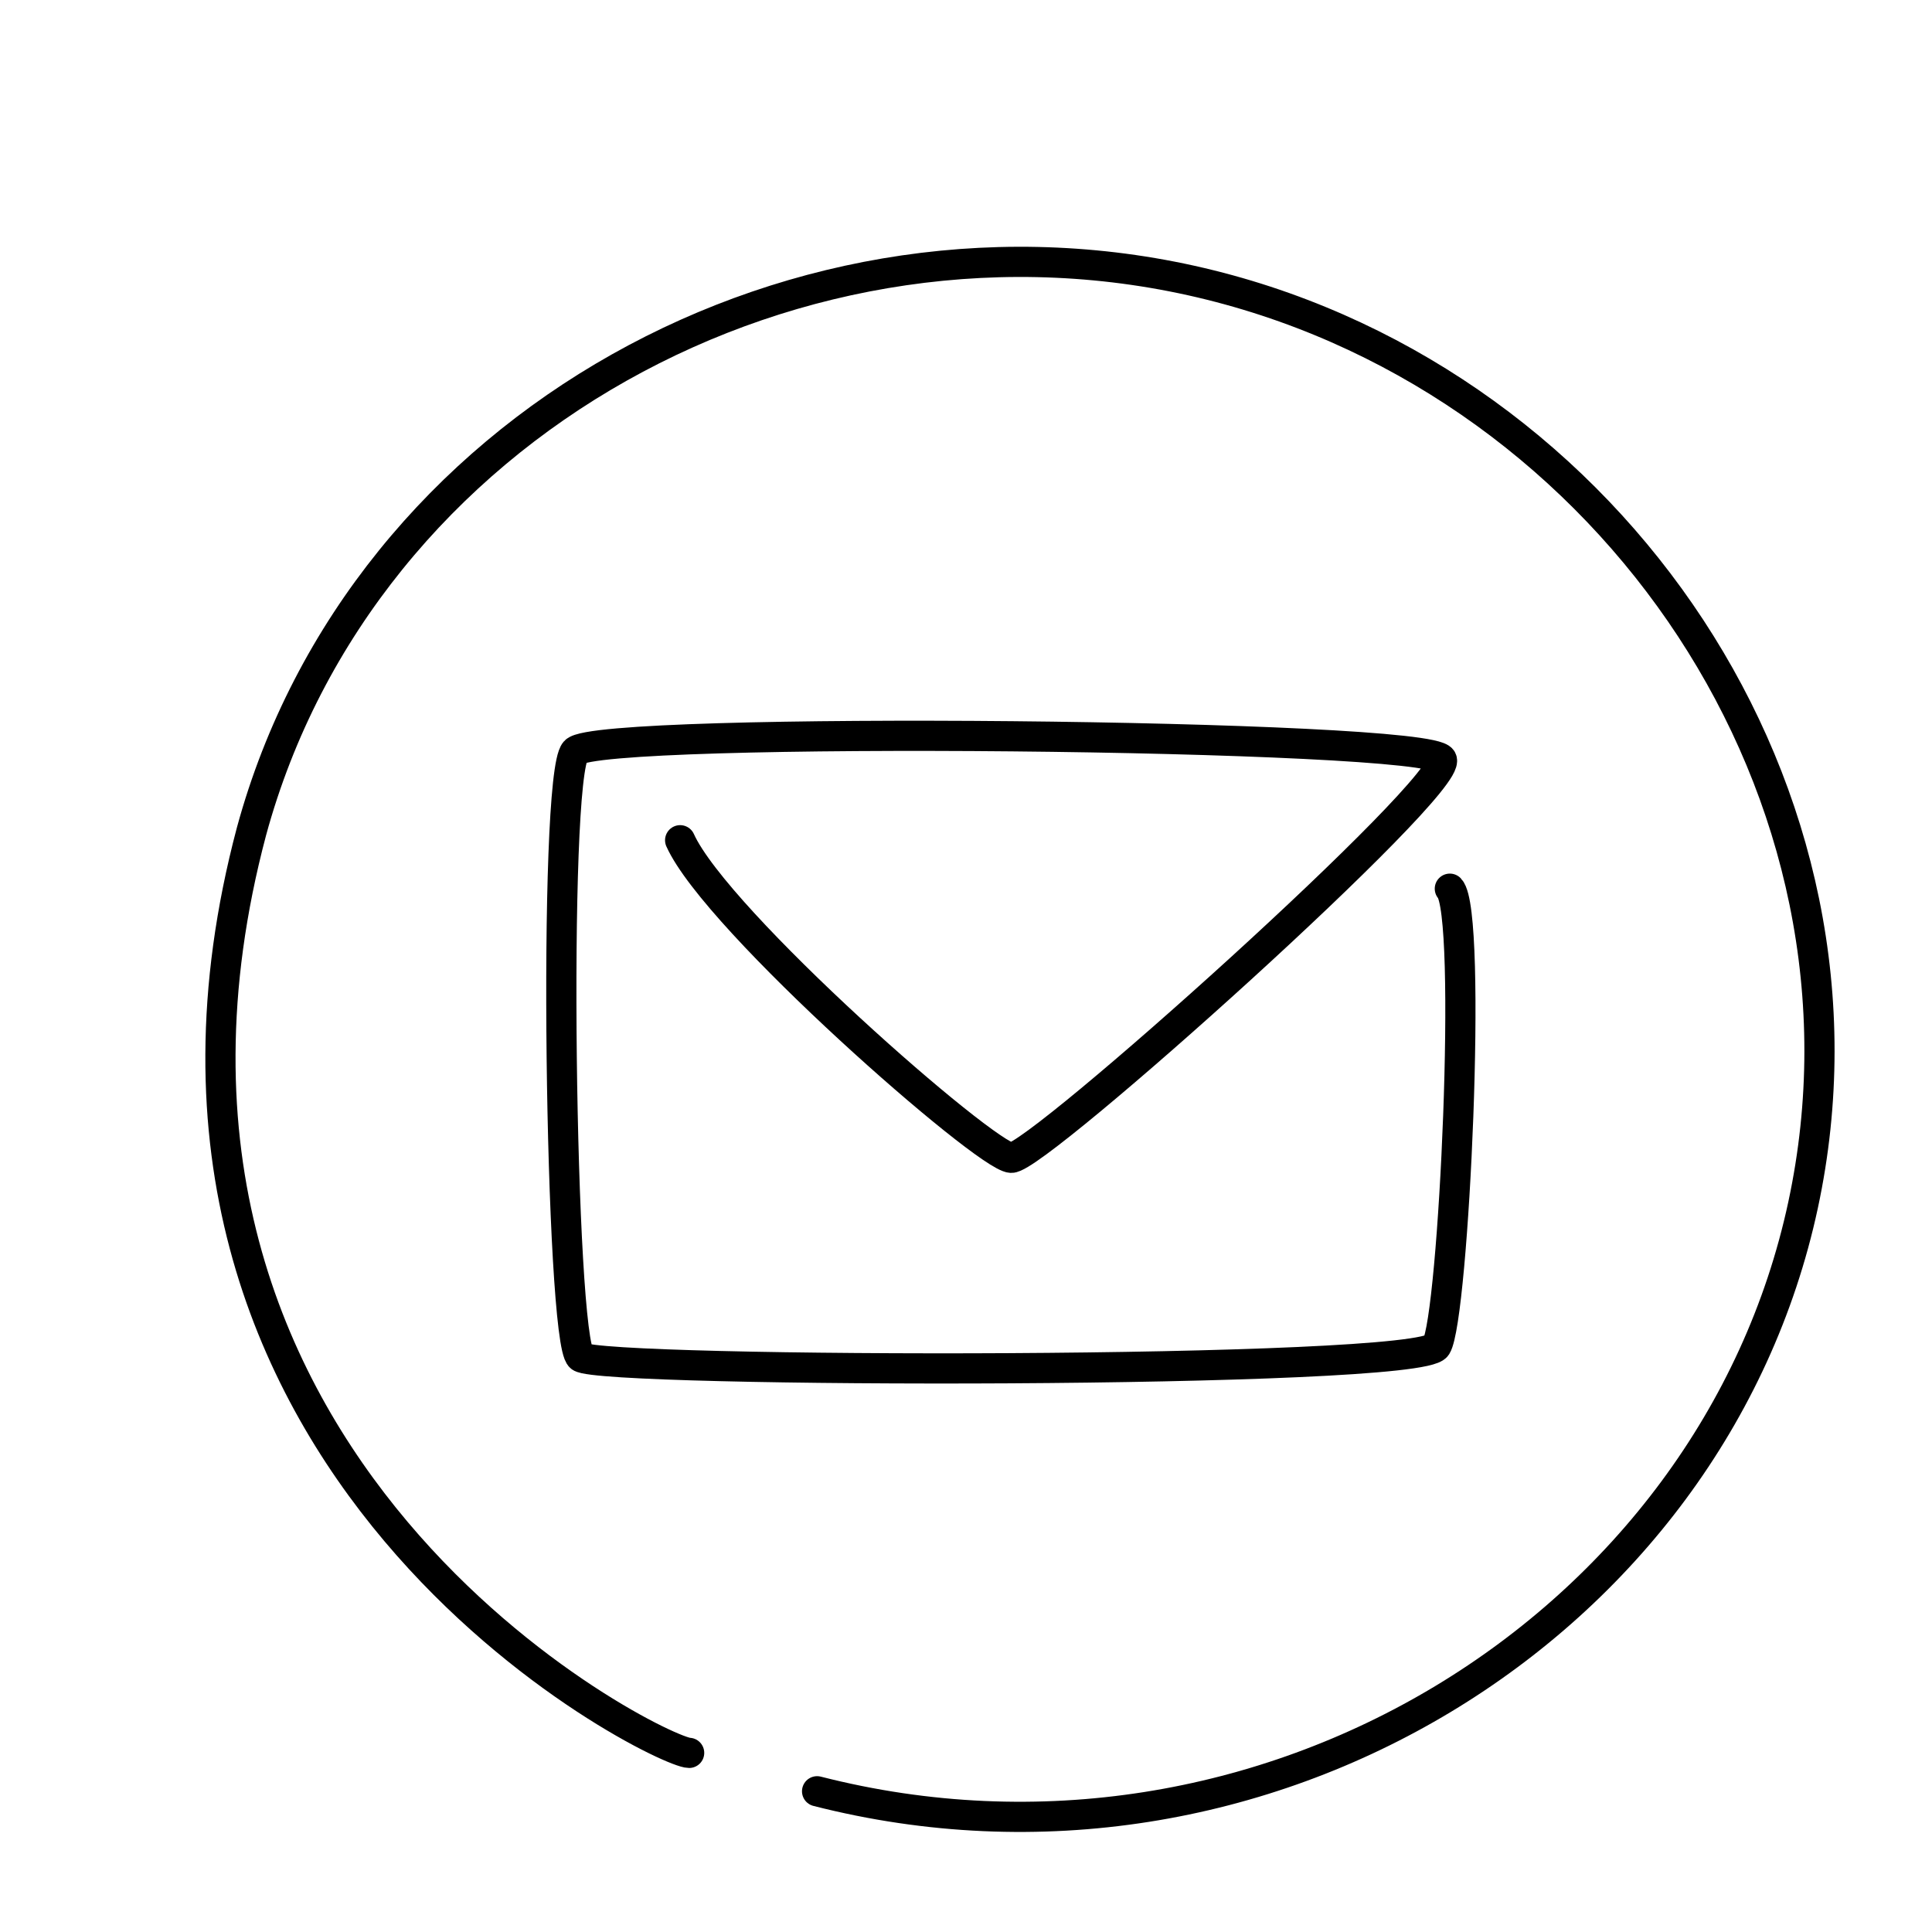
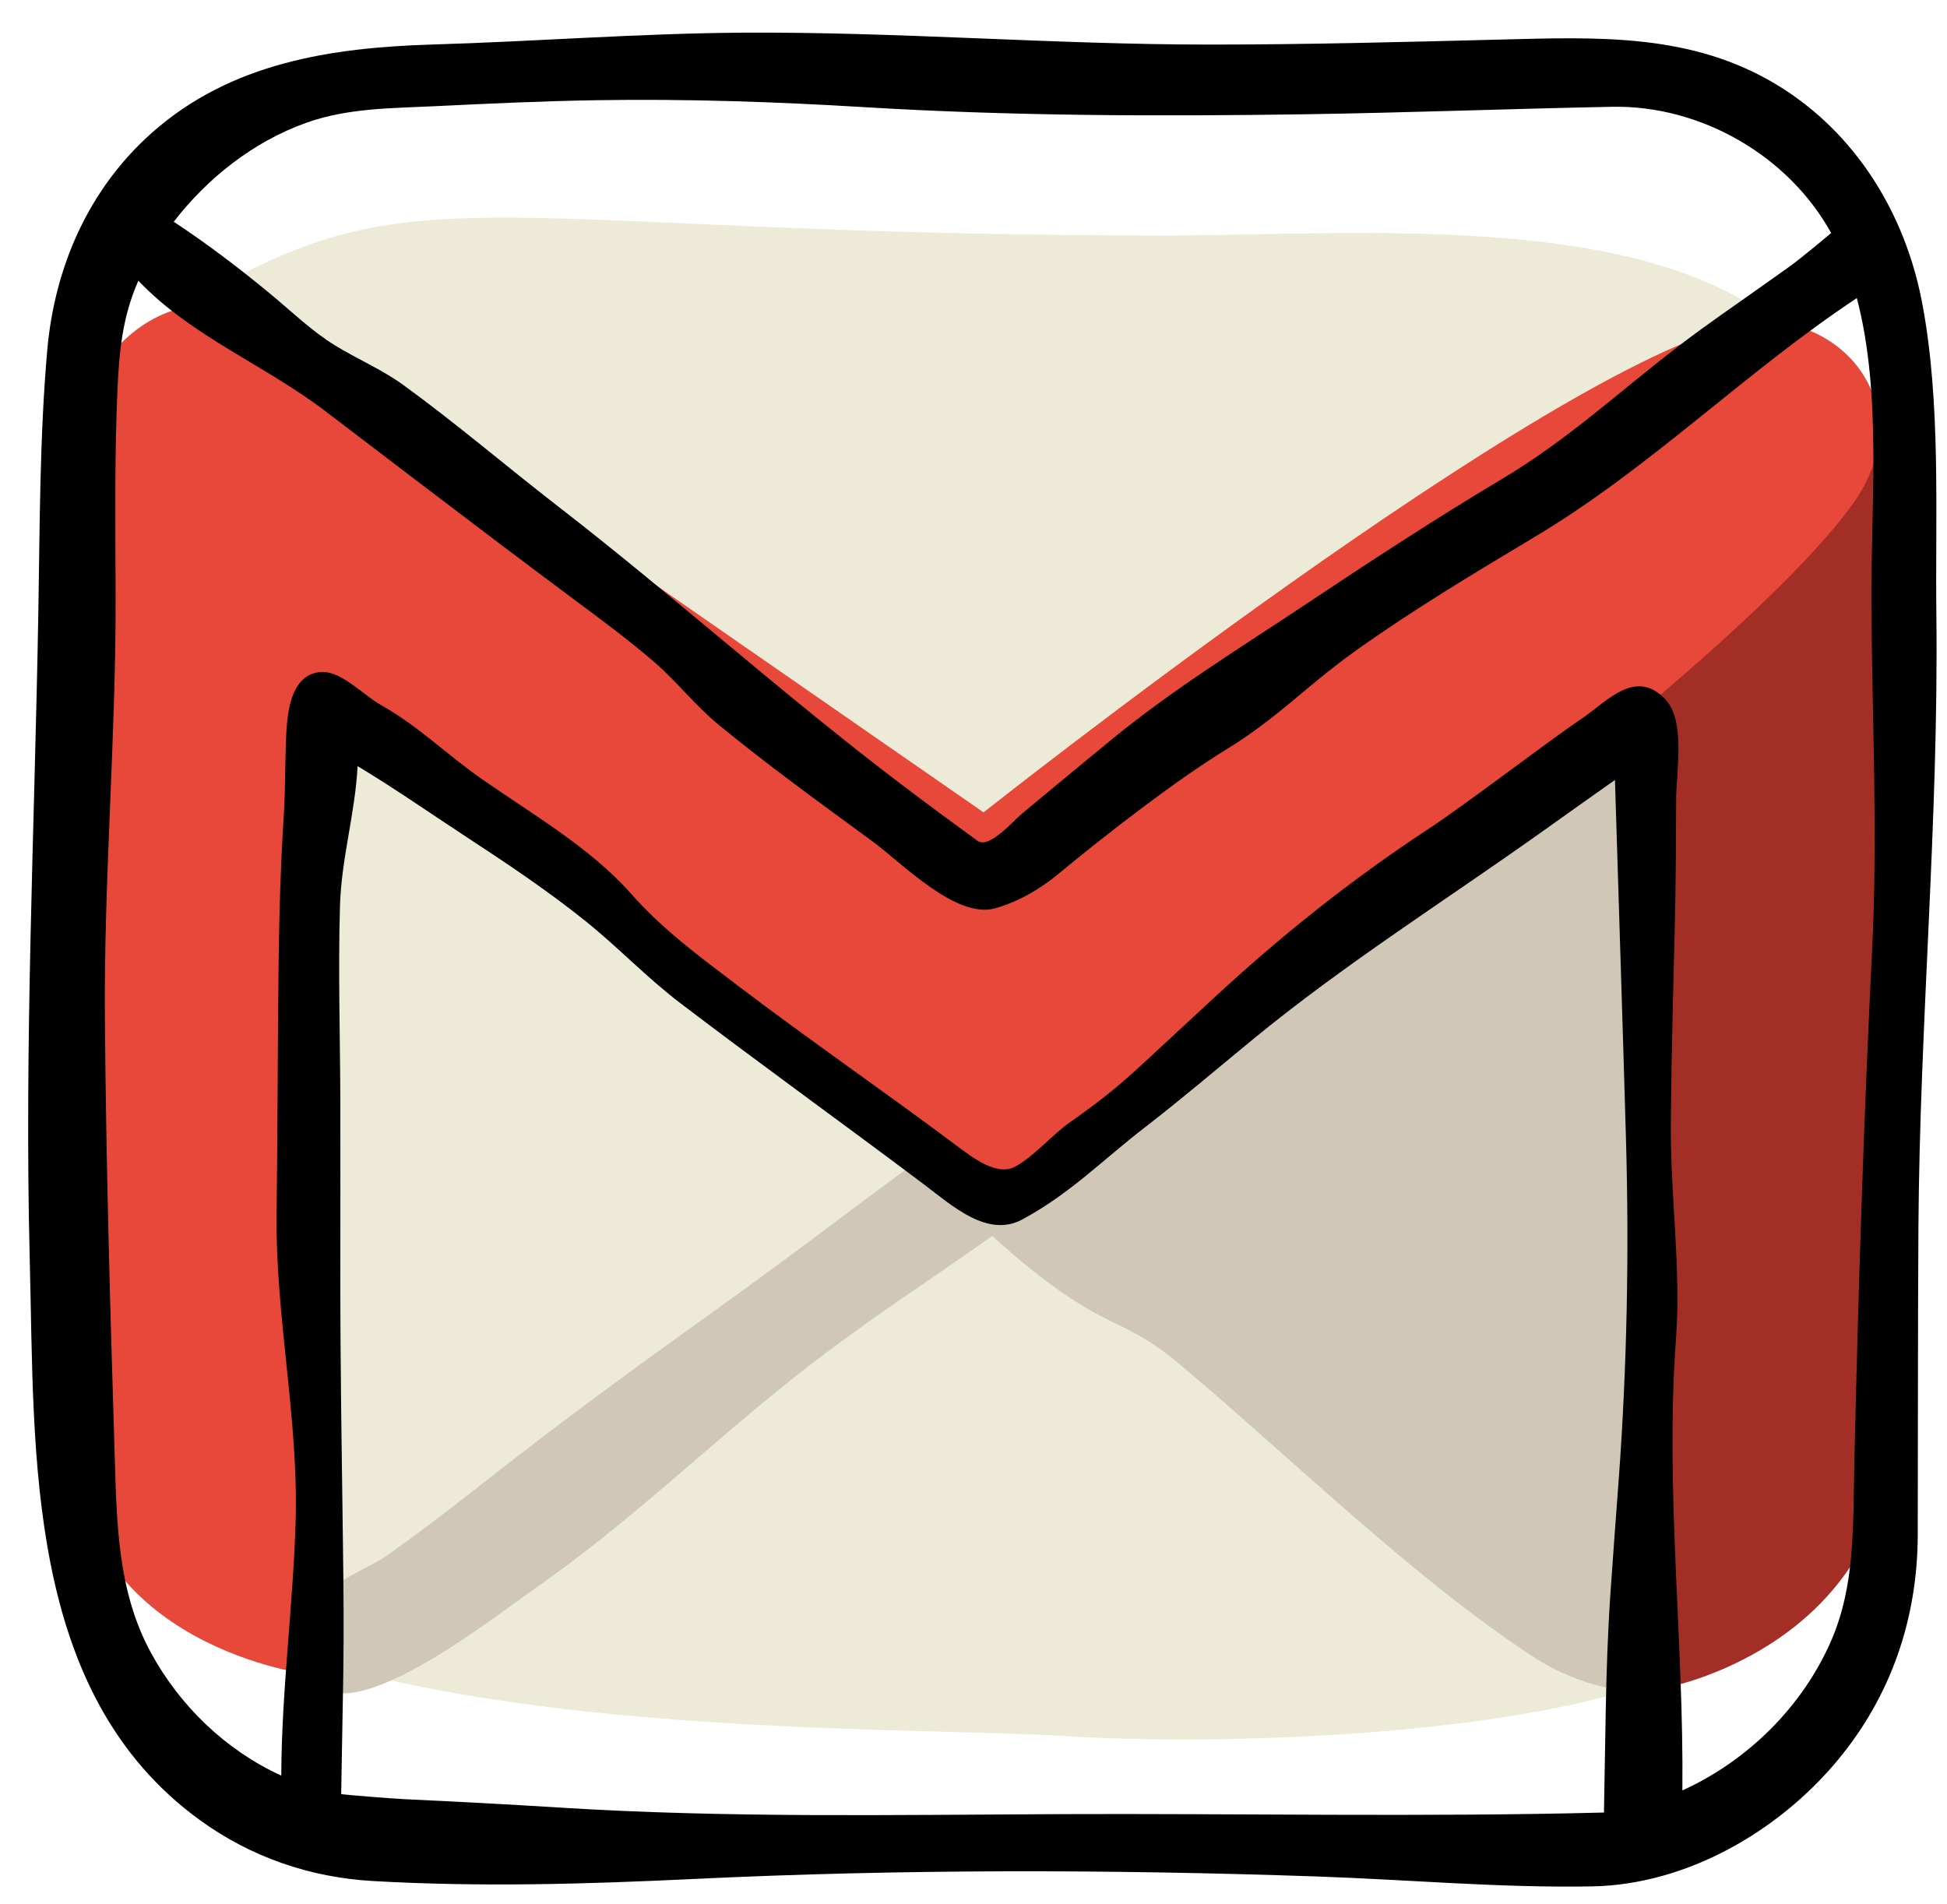
- <svg xmlns="http://www.w3.org/2000/svg" height="256px" id="Layer_1" style="enable-background:new 0 0 256 256;" version="1.1" viewBox="0 0 256 256" width="256px" xml:space="preserve">
-   <style type="text/css">
- 	.st0{fill:none;stroke:#000000;stroke-width:4;stroke-linecap:round;stroke-linejoin:round;stroke-miterlimit:10;}
- </style>
-   <path class="st0" d="M90.122,111.336c4.814,10.698,40.475,41.901,43.863,42.08s58.662-49.39,57.057-52.778  S79.246,96.18,76.214,99.568c-3.031,3.388-1.962,78.097,0.713,80.237s111.083,2.318,113.401-1.426  c2.318-3.744,4.814-57.414,1.783-60.623" />
-   <path class="st0" d="M108.268,237.352c59.036,15.089,118.653-21.832,130.648-77.676c11.711-54.524-25.236-108.671-78.551-121.912  C106.315,24.34,48.002,56.183,33.321,110.176c-22.447,84.527,54.151,122.097,57.994,122.09" />
+ <svg xmlns="http://www.w3.org/2000/svg" enable-background="new 0 0 158.52 155.031" height="155.031px" id="icons" version="1.1" viewBox="0 0 158.52 155.031" width="158.52px" xml:space="preserve">
+   <g>
+     <path d="M153.339,39.274l-42.62,58.54l22.81,39.46c-0.16,0.06-0.32,0.12-0.48,0.17   c-11.86,3.88-33.92,4.73-46.45,3.91c-13.85-0.9-61.29,0.6-75.64-14.04c-8.68-8.85-5.79-60.59-6.47-71.69   c-0.7-11.5-1.06-27.13,19.64-35.31c12.88-5.08,25.22-1.14,70.66-1.14c15.836,0,40.98-2.32,51.6,8.76   C149.769,31.454,151.929,35.264,153.339,39.274z" fill="#EDEAD8" />
+     <path d="M146.982,41.735c-1.502-2.584-13.524,6.736-16.955,9.659c-6.917,5.893-41.269,33.173-49.893,39.237   c-8.492,5.971-13.768,10.245-22.213,16.284c-17.766,12.705-18.707,14.289-26.605,19.871c-1.7,1.201-11.953,4.924-5.212,10.522   c3.385,2.811,13.913-5.486,17.235-7.809c8.192-5.727,13.699-11.303,21.522-17.508c6.195-4.832,9.516-6.822,15.931-11.356   c0.001,0,0.002-0.001,0.002-0.002c0.499,0.476,1.084,0.994,1.779,1.581c7.582,6.405,8.582,4.785,13.35,8.771   c9.013,7.535,19.249,17.668,29.166,24.086c2.234,1.446,7.066,3.432,10.57,2.338C138.903,136.396,155.052,55.62,146.982,41.735z" fill="#D0C7B7" />
+     <path d="M154.52,38.423c0,0,1.429,57.786-0.396,78.889c-1.468,16.976-18.465,20.098-18.465,20.098   s-1.825-55.894-0.543-85.99C135.633,39.297,153.725,29.545,154.52,38.423z" fill="#A32E25" />
+     <path d="M141.741,26.405C126.166,29.638,80.08,66.148,80.08,66.148S40.635,38.821,24.691,27.661   C12.489,19.12,5.425,32.132,5.425,37.497c0,0,0.031,71.574,0.396,79.889c0.74,16.853,19.495,18.975,19.495,18.975V57.102   l55.243,40.54c0,0,57.764-39.57,70.166-56.433C156.908,32.801,149.323,24.831,141.741,26.405z" fill="#E8483A" />
+     <path d="M157.654,50.098c-0.098-8.281,0.389-17.28-1.157-25.437c-1.374-7.253-5.393-13.827-11.766-17.717   c-6.978-4.259-14.639-3.924-22.501-3.724c-7.938,0.202-15.878,0.41-23.819,0.409C85.712,3.628,73.038,2.573,60.351,2.661   C51.997,2.72,43.645,3.375,35.284,3.622c-8.33,0.247-16.492,1.48-22.927,7.198c-5.093,4.525-7.91,10.837-8.512,17.713   c-0.619,7.073-0.6,14.201-0.723,21.294C2.818,67.424,1.969,85.083,2.424,102.68c0.409,15.83-0.422,35.174,13.861,45.529   c4.149,3.008,8.951,4.657,14.039,4.951c8.771,0.506,17.43,0.253,26.199-0.167c16.858-0.808,33.774-0.782,50.641-0.204   c7.503,0.257,14.962,0.946,22.476,0.809c7.666-0.14,15.142-4.456,19.97-10.262c4.371-5.256,6.513-11.569,6.529-18.365   c0.02-8.313,0.005-16.627,0.054-24.94C156.293,83.39,157.851,66.732,157.654,50.098z M24.917,10.004   c3.409-1.22,6.988-1.185,10.562-1.36c4.39-0.215,8.782-0.417,13.177-0.486c7.222-0.114,14.432,0.126,21.64,0.563   c11.963,0.726,23.958,0.763,35.938,0.583c8.329-0.125,16.672-0.444,24.999-0.609c7.271-0.144,14.395,4.003,17.856,10.279   c0,0-2.388,2.019-3.485,2.798c-0.754,0.535-1.509,1.071-2.263,1.606c-2.179,1.547-4.397,3.061-6.52,4.684   c-5.109,3.903-9.08,7.687-14.62,10.992c-5.387,3.214-10.582,6.614-15.799,10.09c-5.425,3.615-10.909,6.967-15.98,11.138   c-2.387,1.963-4.771,3.93-7.146,5.909c-0.86,0.716-2.749,2.958-3.694,2.27c-2.109-1.534-4.204-3.081-6.282-4.658   c-9.567-7.264-18.43-15.273-27.93-22.623c-4.197-3.248-8.267-6.739-12.565-9.856c-1.705-1.237-3.749-2.102-5.541-3.206   c-1.886-1.163-3.575-2.8-5.282-4.212c-2.514-2.079-5.111-4.055-7.837-5.849C16.905,14.481,20.641,11.535,24.917,10.004z    M130.59,147.584c-14.462,0.379-29.943,0.067-44.41,0.131c-13.536,0.06-27.021,0.316-40.541-0.53   c-4.232-0.265-8.467-0.491-12.703-0.687c-1.071-0.049-4.885-0.363-5.158-0.409c0.025-1.089,0.138-7.54,0.17-9.677   c0.054-3.58,0.021-7.162-0.027-10.742c-0.096-7.129-0.212-14.257-0.212-21.387c0-4.743,0.01-9.486,0.001-14.229   c-0.01-5.437-0.188-10.863-0.03-16.3c0.111-3.841,1.239-7.543,1.435-11.372c3.01,1.808,5.9,3.831,8.838,5.753   c3.322,2.173,6.7,4.431,9.792,6.925c2.634,2.125,4.937,4.558,7.653,6.627c6.553,4.991,13.243,9.798,19.825,14.75   c2.275,1.712,5.179,4.396,8.016,2.855c3.944-2.142,6.428-4.756,9.988-7.506c2.975-2.298,5.839-4.74,8.743-7.127   c7.563-6.215,15.771-11.371,23.726-17.041c1.928-1.374,3.856-2.746,5.79-4.111c0.298,9.786,0.622,19.571,0.9,29.357   c0.261,9.18,0.079,18.434-0.593,27.594c-0.228,3.112-0.469,6.223-0.679,9.336c-0.215,3.177-0.321,6.352-0.38,9.536   C130.704,141.034,130.59,147.584,130.59,147.584z M152.424,77.333c-0.698,13.983-1.13,27.968-1.452,41.963   c-0.113,4.921,0.1,9.833-1.943,14.44c-2.35,5.3-6.785,9.659-12.054,12.049c0.126-12.229-1.424-24.54-0.521-36.754   c0.428-5.784-0.463-11.635-0.417-17.447c0.026-3.266,0.085-6.527,0.161-9.792c0.091-3.885,0.221-7.774,0.242-11.66   c0.009-1.696,0.018-3.392,0.027-5.089c0.011-2.135,0.757-6.225-0.787-7.988c-2.437-2.781-4.876,0.084-6.794,1.386   c-3.413,2.316-9.26,6.866-12.709,9.137c-6.246,4.112-11.922,8.651-17.407,13.734c-1.856,1.72-3.711,3.441-5.568,5.16   c-2.236,2.07-3.601,3.158-6.096,4.912c-1.417,0.996-2.95,2.802-4.473,3.618c-1.467,0.785-3.463-0.753-4.718-1.694   c-5.891-4.414-11.963-8.585-17.823-13.038c-3.097-2.354-6.13-4.57-8.715-7.502c-3.254-3.691-8.008-6.459-12.03-9.252   c-3.088-2.145-5.14-4.31-8.416-6.162c-1.259-0.712-3.098-2.655-4.646-2.639c-2.485,0.026-2.814,3.017-2.933,4.365   c-0.144,1.638-0.114,5.226-0.233,7.062c-0.267,4.116-0.387,8.222-0.436,12.346c-0.08,6.777-0.076,13.554-0.163,20.331   c-0.108,8.376,1.795,16.661,1.548,25.063c-0.204,6.931-1.143,13.732-1.167,20.697c-4.517-2.065-8.254-5.667-10.62-10.02   c-2.736-5.034-2.774-10.632-2.947-16.22c-0.365-11.787-0.702-23.634-0.793-35.425c-0.087-11.388,0.894-22.742,0.872-34.13   c-0.011-5.69-0.1-11.382,0.153-17.068c0.139-3.111,0.406-5.938,1.699-8.86c4.308,4.531,10.269,6.848,15.203,10.607   c2.618,1.994,5.235,3.988,7.853,5.982c4.123,3.141,8.254,6.268,12.41,9.364c2.209,1.645,4.435,3.282,6.52,5.083   c1.85,1.597,3.347,3.55,5.236,5.104c4.055,3.336,8.35,6.434,12.58,9.536c2.35,1.723,6.778,6.329,9.958,5.425   c1.913-0.544,3.639-1.551,5.161-2.81c3.768-3.117,9.468-7.557,13.641-10.113c4.249-2.602,6.472-5.131,10.525-8.029   c4.754-3.398,9.717-6.357,14.721-9.359c9.378-5.625,16.999-13.334,26.106-19.376c2.059,7.846,1.137,16.861,1.185,24.909   C152.423,58.563,152.892,67.957,152.424,77.333z" />
+   </g>
</svg>
